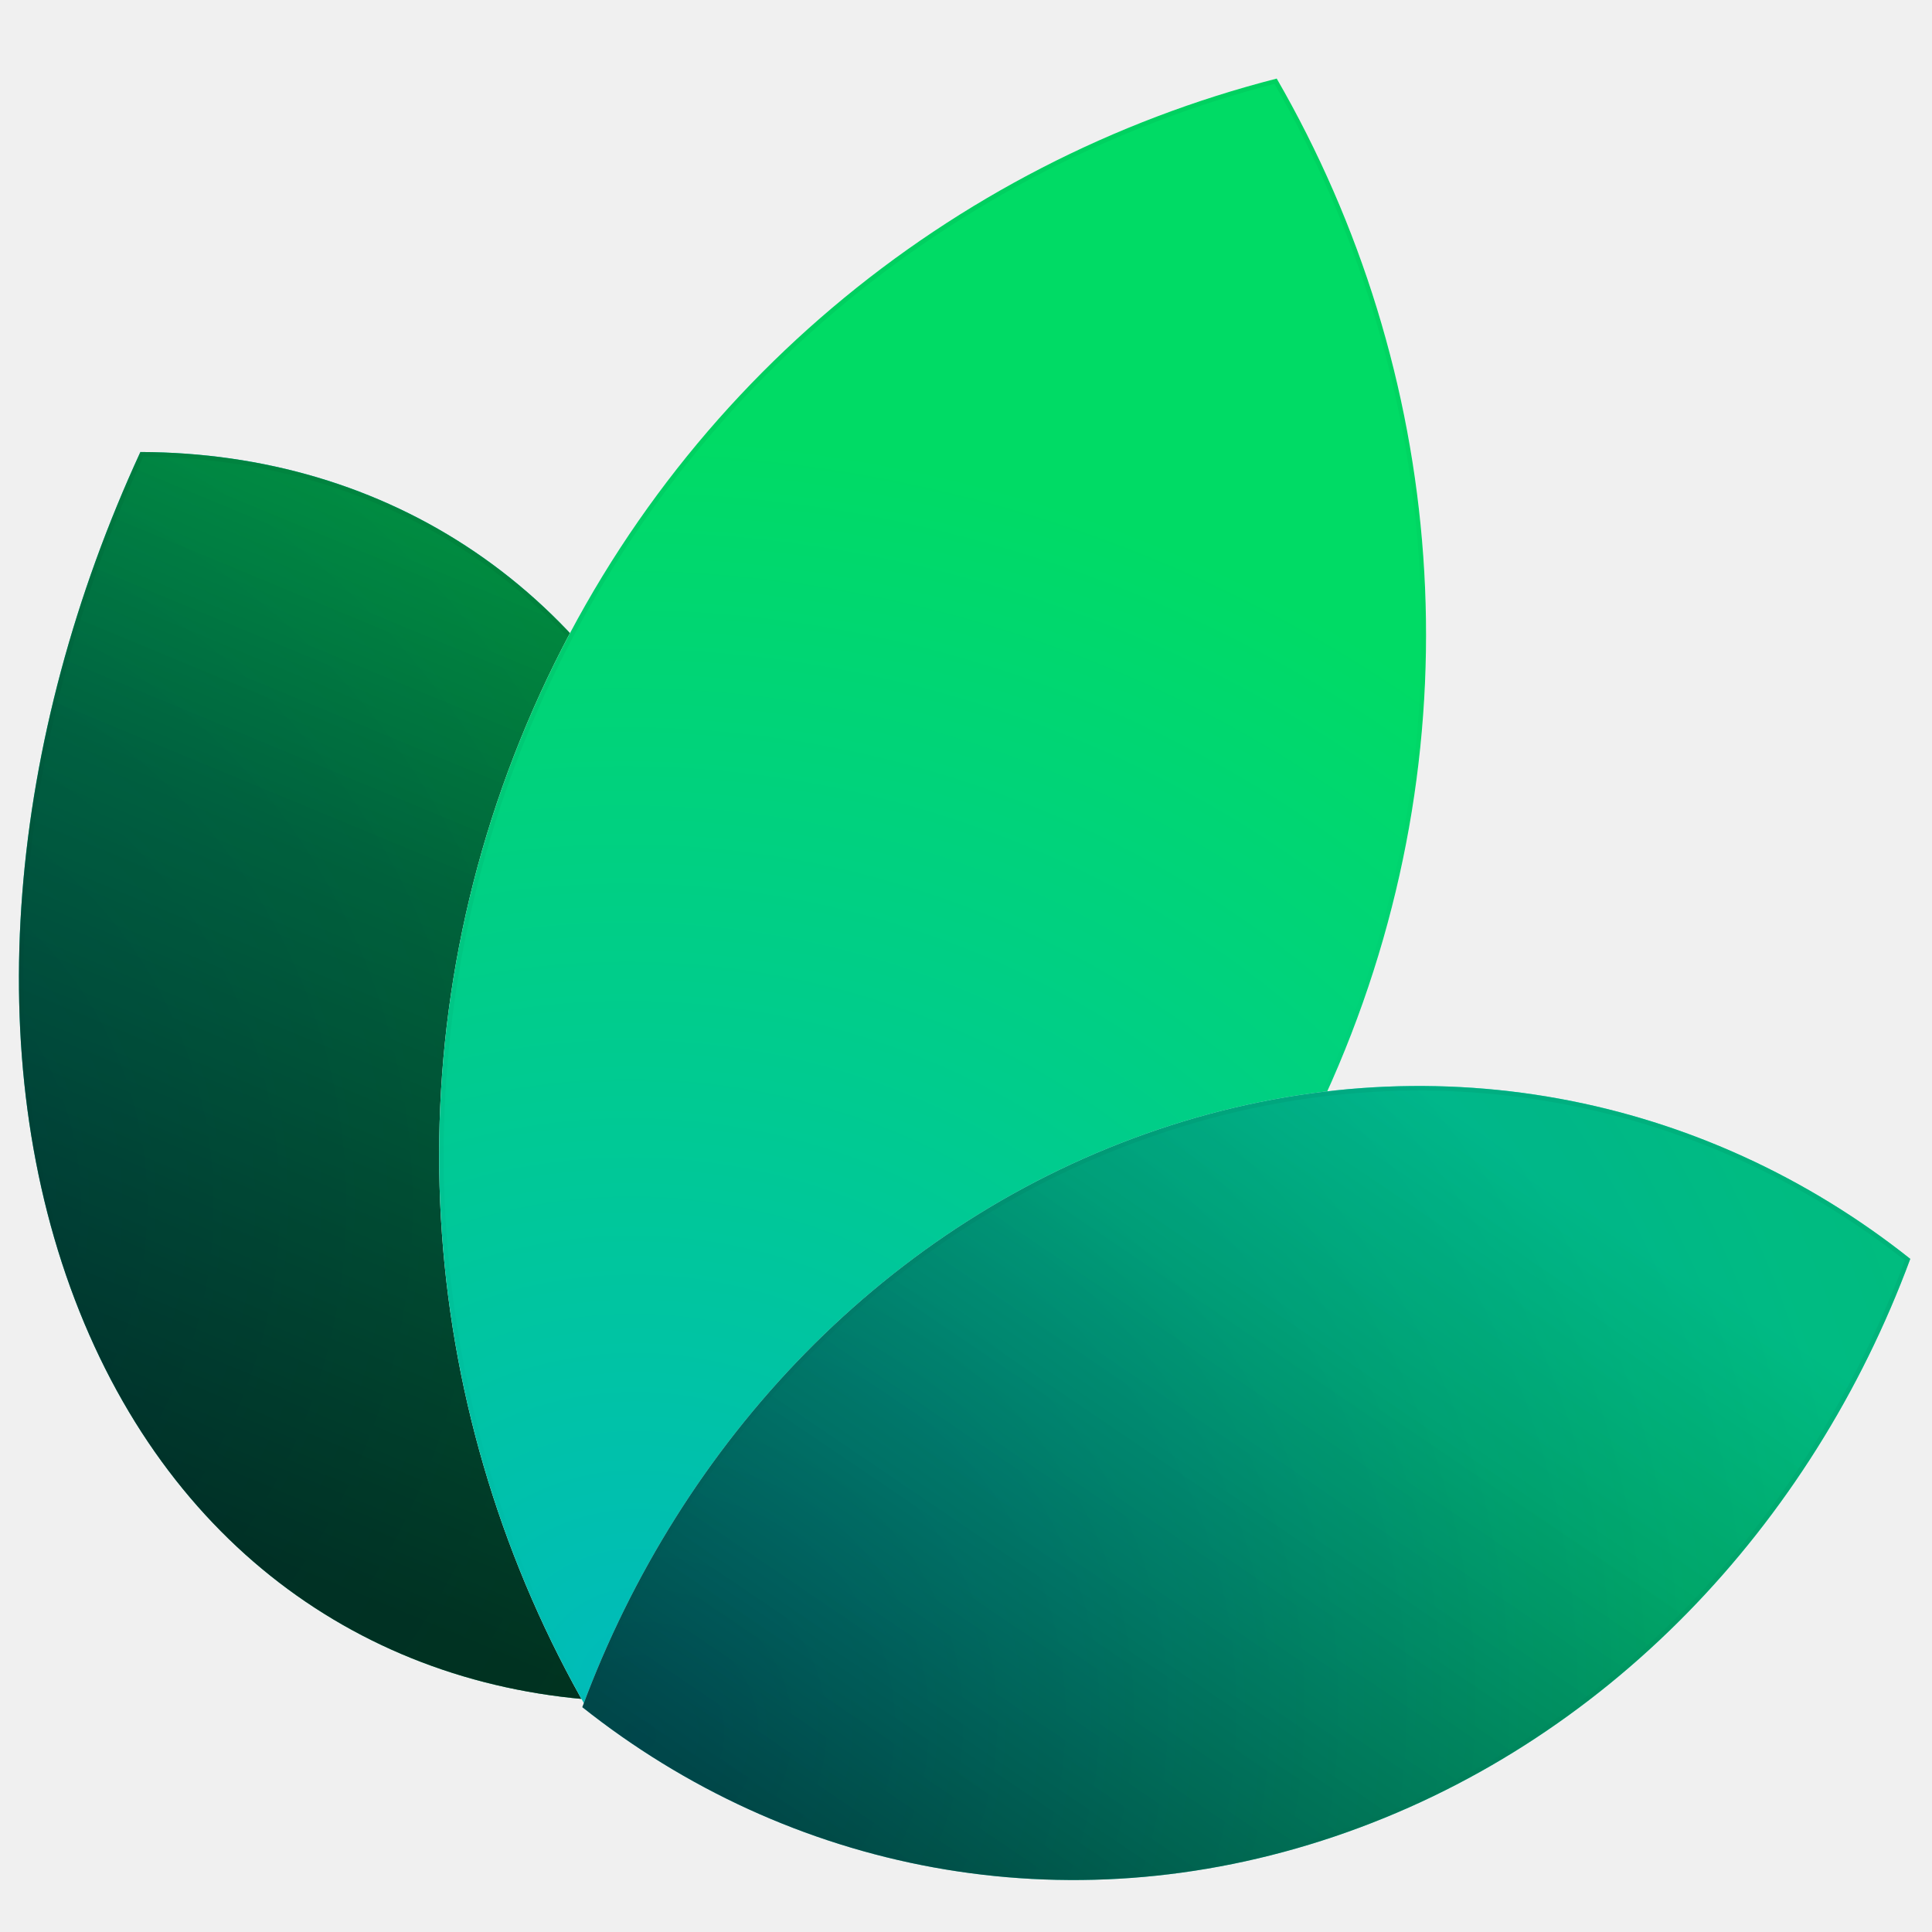
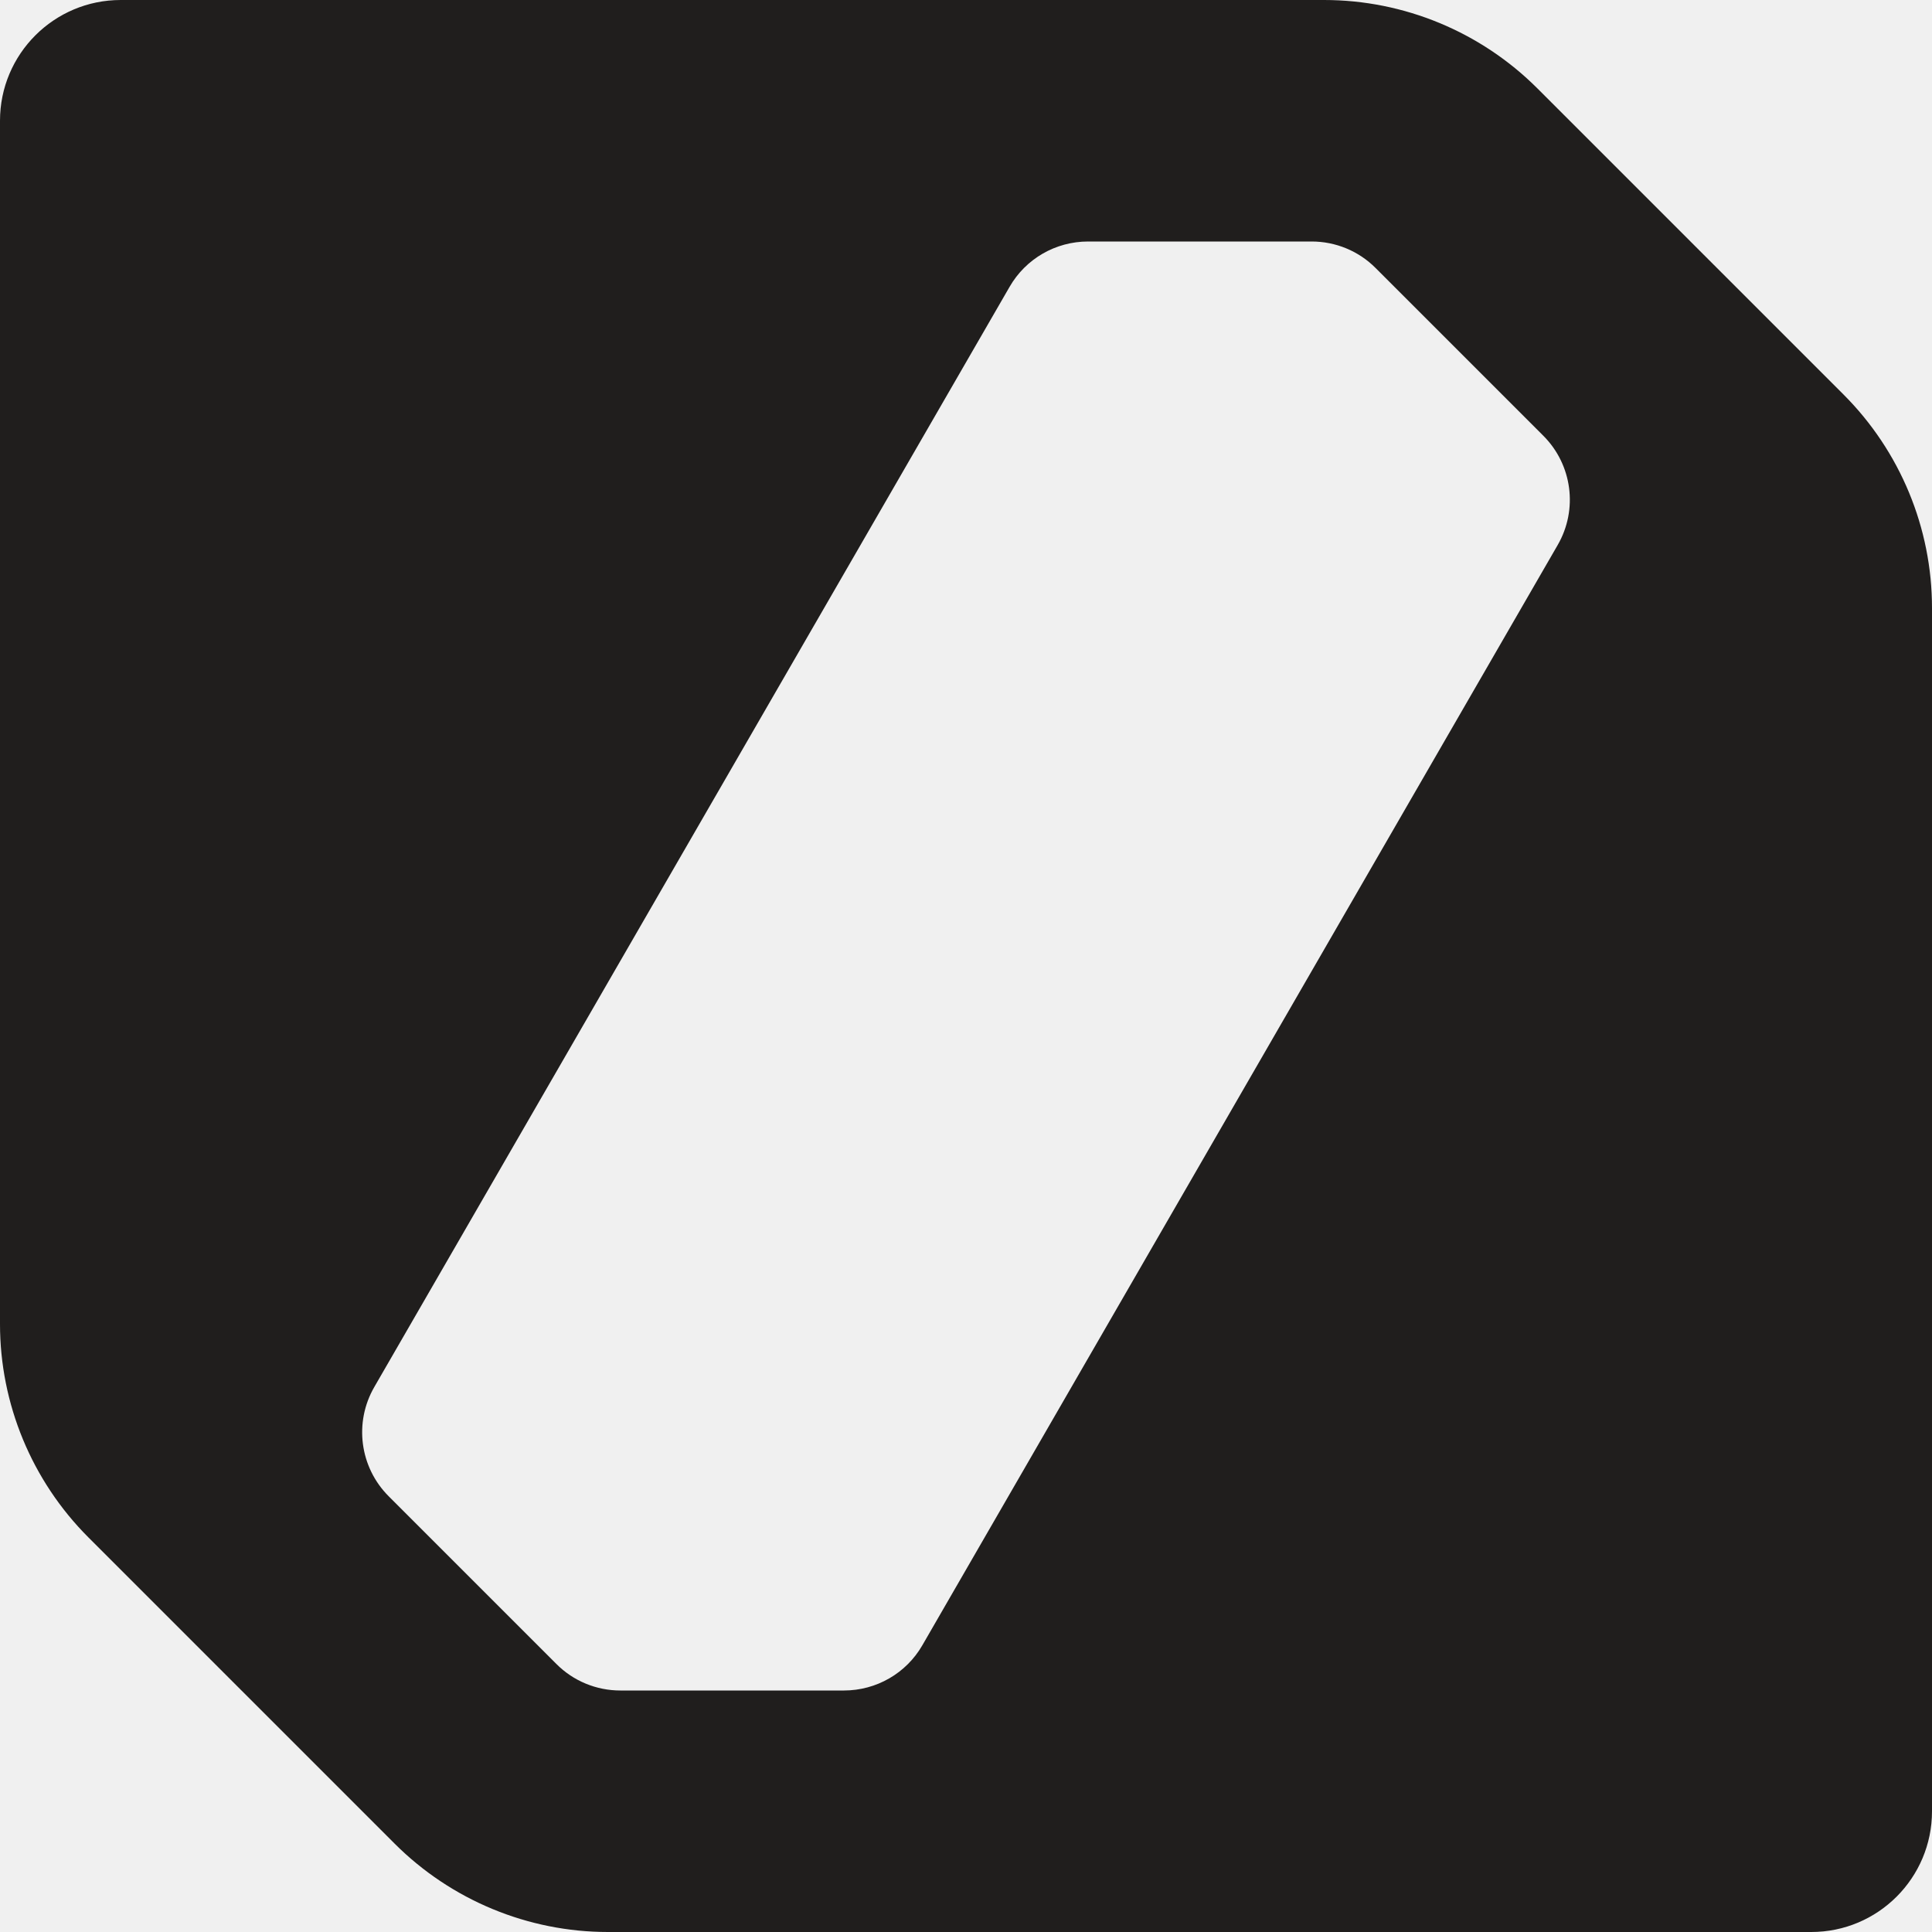
- <svg xmlns="http://www.w3.org/2000/svg" width="24" height="24" viewBox="0 0 24 24" fill="none">
-   <path d="M7.953 21.139C4.896 21.13 2.255 19.458 0.987 16.29C-0.28 13.121 0.109 9.163 1.744 5.615C4.801 5.624 7.442 7.296 8.71 10.465C9.977 13.633 9.588 17.591 7.953 21.139Z" fill="white" />
-   <path d="M7.953 21.139C4.896 21.13 2.255 19.458 0.987 16.29C-0.28 13.121 0.109 9.163 1.744 5.615C4.801 5.624 7.442 7.296 8.71 10.465C9.977 13.633 9.588 17.591 7.953 21.139Z" fill="url(#paint0_radial_101_2703)" />
-   <path d="M7.953 21.139C4.896 21.13 2.255 19.458 0.987 16.29C-0.28 13.121 0.109 9.163 1.744 5.615C4.801 5.624 7.442 7.296 8.71 10.465C9.977 13.633 9.588 17.591 7.953 21.139Z" fill="black" fill-opacity="0.5" style="mix-blend-mode:hard-light" />
-   <path d="M7.953 21.139C4.896 21.13 2.255 19.458 0.987 16.29C-0.28 13.121 0.109 9.163 1.744 5.615C4.801 5.624 7.442 7.296 8.71 10.465C9.977 13.633 9.588 17.591 7.953 21.139Z" fill="url(#paint1_linear_101_2703)" fill-opacity="0.5" style="mix-blend-mode:hard-light" />
-   <path d="M8.684 10.476C9.945 13.63 9.561 17.572 7.935 21.111C4.897 21.096 2.274 19.431 1.013 16.279C-0.248 13.124 0.136 9.182 1.762 5.643C4.8 5.659 7.423 7.324 8.684 10.476Z" stroke="url(#paint2_linear_101_2703)" stroke-opacity="0.05" stroke-width="0.056" />
-   <path d="M7.31 21.257C11.354 20.221 14.884 17.375 16.628 13.236C18.373 9.097 17.945 4.587 15.86 0.976C11.816 2.012 8.287 4.858 6.542 8.998C4.797 13.137 5.225 17.646 7.31 21.257Z" fill="white" />
-   <path d="M7.31 21.257C11.354 20.221 14.884 17.375 16.628 13.236C18.373 9.097 17.945 4.587 15.86 0.976C11.816 2.012 8.287 4.858 6.542 8.998C4.797 13.137 5.225 17.646 7.31 21.257Z" fill="url(#paint3_radial_101_2703)" />
-   <path d="M16.603 13.225C14.864 17.349 11.351 20.187 7.324 21.225C5.253 17.624 4.829 13.132 6.568 9.009C8.306 4.885 11.819 2.047 15.846 1.009C17.918 4.61 18.341 9.101 16.603 13.225Z" stroke="url(#paint4_linear_101_2703)" stroke-opacity="0.05" stroke-width="0.056" />
-   <path d="M7.234 21.207C9.789 23.237 13.21 23.951 16.577 22.814C19.944 21.677 22.506 18.945 23.73 15.638C21.175 13.608 17.754 12.894 14.387 14.031C11.02 15.168 8.458 17.901 7.234 21.207Z" fill="white" />
-   <path d="M7.234 21.207C9.789 23.237 13.21 23.951 16.577 22.814C19.944 21.677 22.506 18.945 23.73 15.638C21.175 13.608 17.754 12.894 14.387 14.031C11.02 15.168 8.458 17.901 7.234 21.207Z" fill="url(#paint5_radial_101_2703)" />
-   <path d="M7.234 21.207C9.789 23.237 13.21 23.951 16.577 22.814C19.944 21.677 22.506 18.945 23.73 15.638C21.175 13.608 17.754 12.894 14.387 14.031C11.02 15.168 8.458 17.901 7.234 21.207Z" fill="black" fill-opacity="0.2" style="mix-blend-mode:hard-light" />
-   <path d="M7.234 21.207C9.789 23.237 13.21 23.951 16.577 22.814C19.944 21.677 22.506 18.945 23.73 15.638C21.175 13.608 17.754 12.894 14.387 14.031C11.02 15.168 8.458 17.901 7.234 21.207Z" fill="url(#paint6_linear_101_2703)" fill-opacity="0.5" style="mix-blend-mode:hard-light" />
-   <path d="M16.568 22.787C13.218 23.918 9.814 23.212 7.267 21.198C8.492 17.907 11.044 15.189 14.396 14.058C17.747 12.927 21.15 13.633 23.697 15.648C22.472 18.938 19.92 21.656 16.568 22.787Z" stroke="url(#paint7_linear_101_2703)" stroke-opacity="0.05" stroke-width="0.056" />
-   <defs>
-     <radialGradient id="paint0_radial_101_2703" cx="0" cy="0" r="1" gradientUnits="userSpaceOnUse" gradientTransform="translate(-3.00503 15.023) rotate(-10.029) scale(17.9572 17.784)">
-       <stop stop-color="#00B0BB" />
-       <stop offset="1" stop-color="#00DB65" />
-     </radialGradient>
-     <linearGradient id="paint1_linear_101_2703" x1="7.39" y1="4.813" x2="1.63" y2="18.689" gradientUnits="userSpaceOnUse">
-       <stop stop-color="#18E299" />
-       <stop offset="1" />
-     </linearGradient>
-     <linearGradient id="paint2_linear_101_2703" x1="7.948" y1="8.016" x2="1.761" y2="18.746" gradientUnits="userSpaceOnUse">
-       <stop />
-       <stop offset="1" stop-opacity="0" />
-     </linearGradient>
-     <radialGradient id="paint3_radial_101_2703" cx="0" cy="0" r="1" gradientUnits="userSpaceOnUse" gradientTransform="translate(8.11404 20.8822) rotate(-75.7542) scale(21.6246 23.7772)">
-       <stop stop-color="#00BBBB" />
-       <stop offset="0.713" stop-color="#00DB65" />
-     </radialGradient>
-     <linearGradient id="paint4_linear_101_2703" x1="7.602" y1="5.871" x2="15.556" y2="16.372" gradientUnits="userSpaceOnUse">
-       <stop />
-       <stop offset="1" stop-opacity="0" />
-     </linearGradient>
-     <radialGradient id="paint5_radial_101_2703" cx="0" cy="0" r="1" gradientUnits="userSpaceOnUse" gradientTransform="translate(7.84537 21.5181) rotate(-20.3525) scale(18.5603 17.32)">
-       <stop stop-color="#00B0BB" />
-       <stop offset="1" stop-color="#00DB65" />
-     </radialGradient>
-     <linearGradient id="paint6_linear_101_2703" x1="16.808" y1="13.007" x2="10.041" y2="22.994" gradientUnits="userSpaceOnUse">
-       <stop stop-color="#00B1BC" />
-       <stop offset="1" />
-     </linearGradient>
-     <linearGradient id="paint7_linear_101_2703" x1="16.808" y1="13.007" x2="14.169" y2="23.841" gradientUnits="userSpaceOnUse">
-       <stop />
-       <stop offset="1" stop-opacity="0" />
-     </linearGradient>
-   </defs>
+ <svg xmlns="http://www.w3.org/2000/svg" width="256" height="256" viewBox="0 0 256 256" fill="none">
+   <path d="M244.28 52.28L203.72 11.72C196.22 4.22 186.04 0 175.44 0H16C7.16 0 0 7.16 0 16V175.44C0 186.04 4.22 196.22 11.72 203.72L52.28 244.28C59.78 251.78 69.96 256 80.56 256H240C248.84 256 256 248.84 256 240V80.56C256 69.96 251.78 59.78 244.28 52.28ZM206.4 72.22L122.22 218C120.08 221.72 116.12 224 111.82 224H82.2C79.02 224 75.96 222.74 73.72 220.48L51.5 198.26C47.66 194.42 46.88 188.48 49.6 183.78L133.78 38C135.92 34.28 139.88 32 144.18 32H173.8C176.98 32 180.04 33.26 182.28 35.52L204.5 57.74C208.34 61.58 209.12 67.52 206.4 72.22Z" fill="#201E1D" />
</svg>
